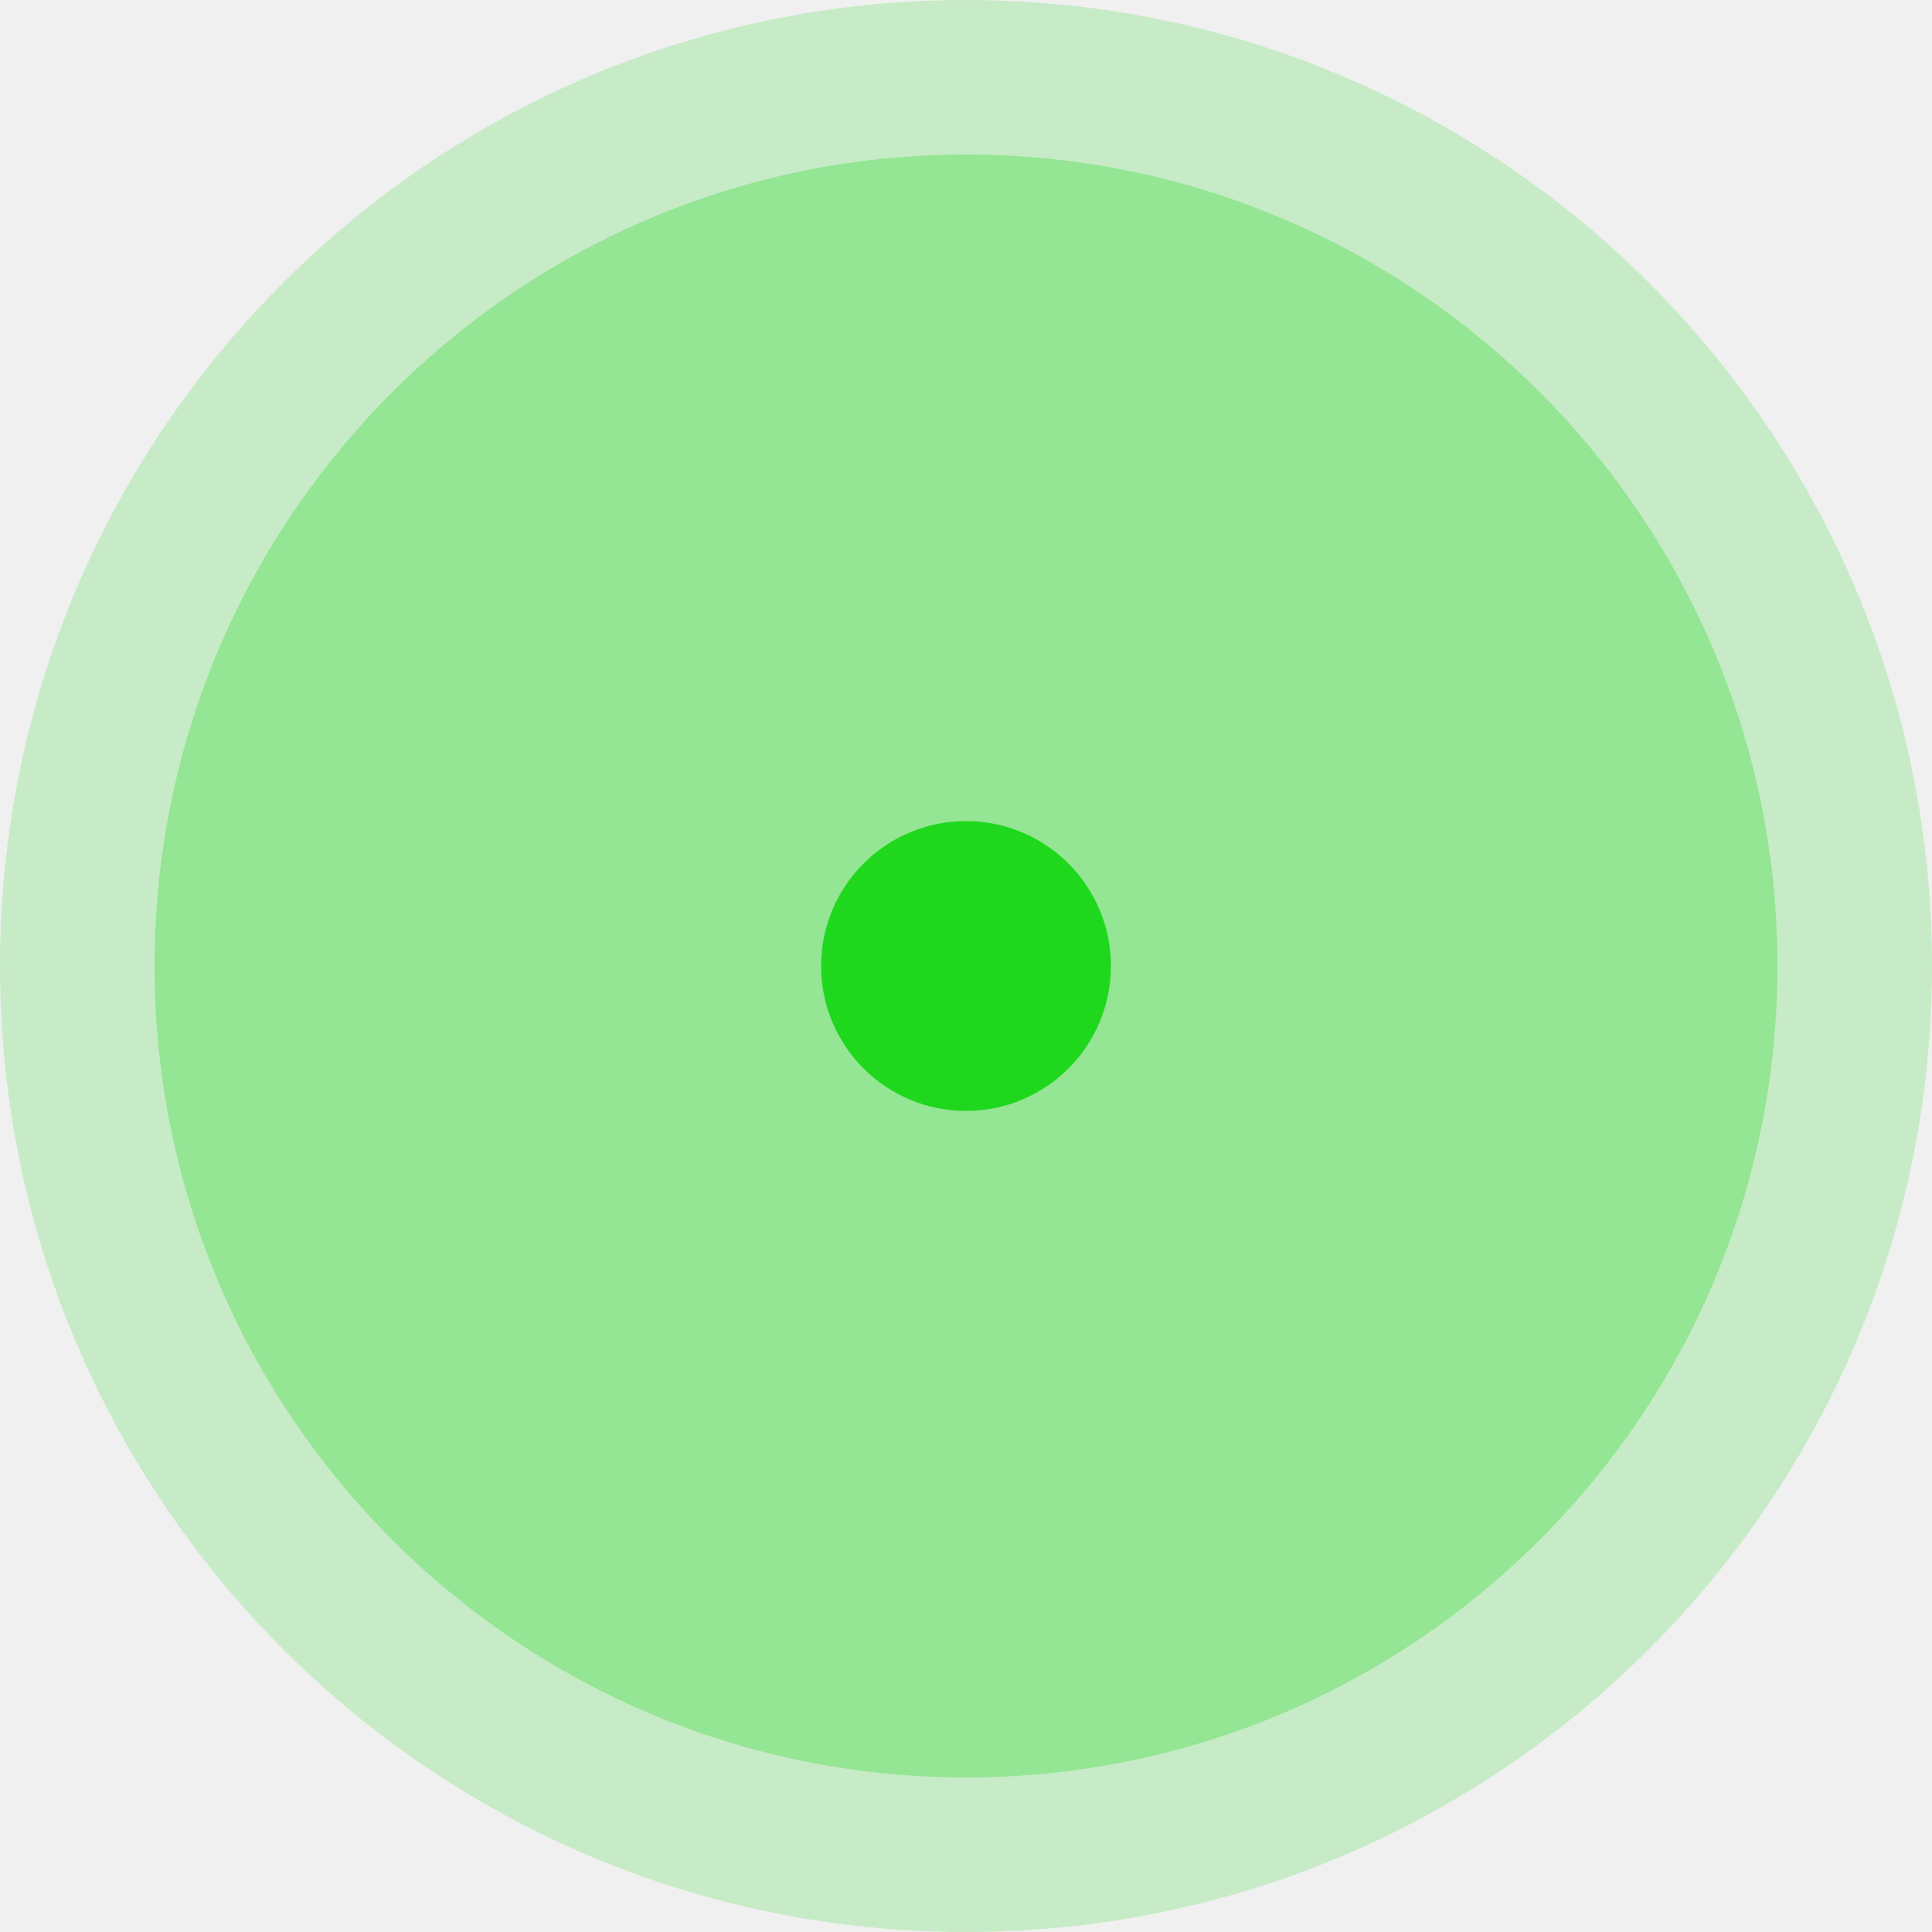
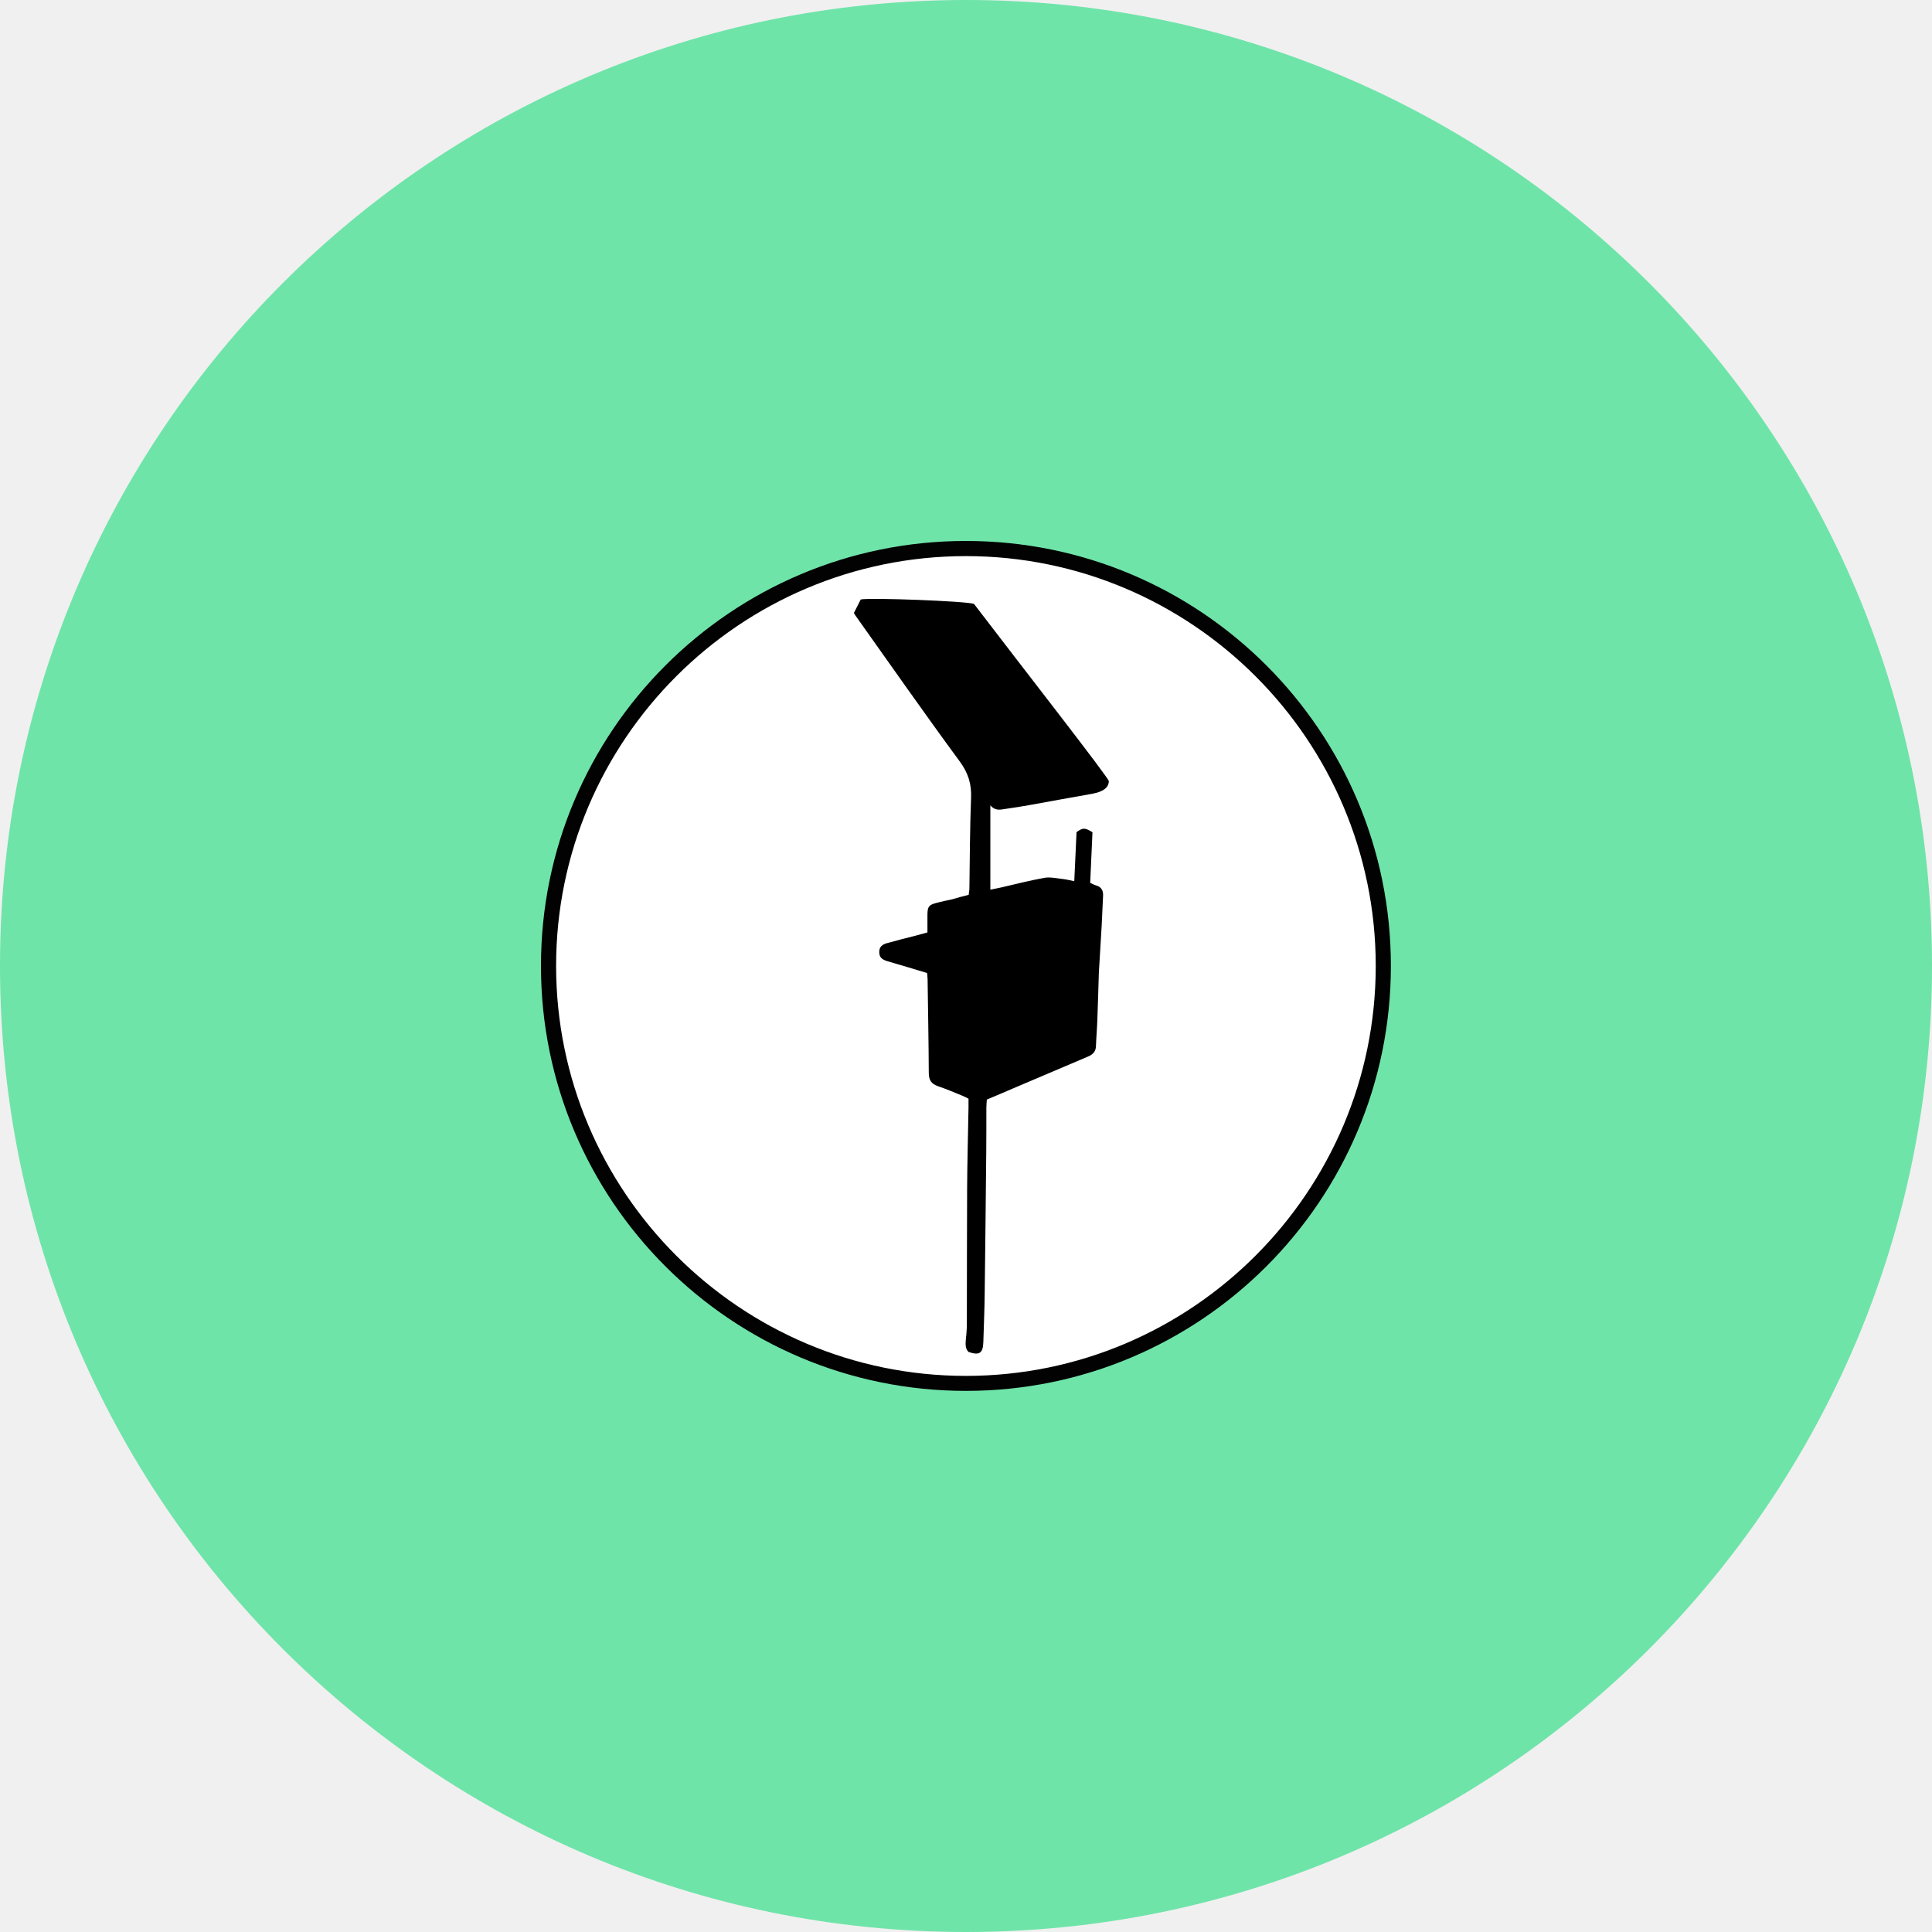
- <svg xmlns="http://www.w3.org/2000/svg" width="100" height="100" viewBox="0 0 100 100" fill="none">
-   <circle cx="50" cy="50" r="7.5" fill="#1FD81D" />
-   <circle opacity="0.3" cx="50" cy="50" r="42" fill="#1FD81D" />
-   <circle opacity="0.2" cx="50" cy="50" r="50" fill="#1FD81D" />
+ <svg xmlns="http://www.w3.org/2000/svg" width="50" height="50" viewBox="0 0 50 50" fill="none">
+   <path opacity="0.7" d="M25 50C38.807 50 50 38.807 50 25C50 11.193 38.807 0 25 0C11.193 0 0 11.193 0 25C0 38.807 11.193 50 25 50Z" fill="#37DE8A" />
+   <path d="M24.998 35.8C30.964 35.8 35.8 30.964 35.8 24.998C35.8 19.032 30.964 14.196 24.998 14.196C19.032 14.196 14.196 19.032 14.196 24.998C14.196 30.964 19.032 35.8 24.998 35.8Z" fill="white" />
+   <path d="M24.998 14.392C30.846 14.392 35.604 19.15 35.604 24.998C35.604 30.846 30.846 35.608 24.998 35.608C19.15 35.608 14.392 30.846 14.392 24.998C14.392 19.15 19.15 14.392 24.998 14.392ZM24.998 14C18.926 14 14 18.926 14 24.998C14 31.07 18.926 35.996 24.998 35.996C31.07 35.996 35.996 31.07 35.996 24.998C35.996 18.926 31.074 14 24.998 14Z" fill="#020203" />
+   <path d="M25.069 23.159C24.908 23.198 24.774 23.229 24.637 23.26C24.496 23.296 24.355 23.319 24.214 23.358C24.025 23.41 23.994 23.457 23.99 23.653C23.986 23.802 23.99 23.955 23.99 24.119C23.876 24.151 23.782 24.178 23.688 24.202C23.437 24.268 23.186 24.331 22.939 24.398C22.829 24.429 22.743 24.488 22.743 24.622C22.743 24.747 22.794 24.814 22.943 24.861C23.111 24.916 23.284 24.959 23.453 25.01C23.633 25.065 23.81 25.12 23.982 25.171C23.986 25.245 23.994 25.288 23.994 25.331C24.006 26.139 24.021 26.947 24.025 27.755C24.025 27.932 24.088 28.038 24.257 28.097C24.465 28.167 24.669 28.253 24.872 28.336C24.931 28.359 24.982 28.391 25.053 28.422C25.053 28.505 25.053 28.579 25.053 28.654C25.041 29.356 25.022 30.054 25.018 30.756C25.01 31.944 25.014 33.133 25.01 34.321C25.01 34.439 24.994 34.56 24.982 34.678C24.971 34.788 24.967 34.894 25.053 34.976C25.331 35.074 25.43 35.008 25.437 34.717C25.445 34.294 25.465 33.874 25.473 33.45C25.488 32.231 25.5 31.015 25.512 29.795C25.516 29.415 25.512 29.038 25.516 28.657C25.516 28.591 25.524 28.52 25.528 28.446C25.794 28.332 26.045 28.222 26.3 28.116C26.916 27.853 27.532 27.595 28.148 27.332C28.265 27.281 28.348 27.206 28.352 27.065C28.359 26.838 28.379 26.614 28.387 26.387C28.403 25.983 28.414 25.578 28.426 25.174C28.426 25.151 28.43 25.123 28.43 25.1C28.454 24.712 28.477 24.32 28.501 23.931C28.516 23.672 28.528 23.413 28.536 23.159C28.54 23.029 28.485 22.943 28.355 22.904C28.305 22.888 28.253 22.86 28.203 22.837C28.222 22.386 28.246 21.947 28.261 21.527C28.069 21.405 28.014 21.405 27.849 21.523C27.83 21.931 27.81 22.351 27.791 22.794C27.677 22.77 27.579 22.747 27.481 22.735C27.324 22.719 27.163 22.684 27.014 22.707C26.642 22.774 26.277 22.872 25.904 22.954C25.81 22.978 25.712 22.994 25.618 23.013C25.618 22.284 25.618 21.578 25.618 20.829C25.743 20.982 25.877 20.942 26.006 20.923C26.21 20.891 26.418 20.86 26.622 20.825C27.167 20.727 27.712 20.629 28.261 20.53C28.454 20.495 28.567 20.37 28.685 20.205C27.516 18.668 26.347 17.134 25.194 15.616C24.99 15.545 22.523 15.451 22.264 15.502C22.209 15.612 22.147 15.734 22.088 15.851C22.115 15.89 22.127 15.918 22.147 15.945C23.037 17.197 23.916 18.452 24.822 19.687C25.041 19.989 25.131 20.279 25.12 20.644C25.088 21.421 25.092 22.198 25.076 22.974C25.088 23.041 25.076 23.096 25.069 23.159Z" fill="white" />
+   <path d="M25.069 23.159C25.076 23.096 25.088 23.041 25.088 22.986C25.1 22.209 25.1 21.433 25.131 20.656C25.147 20.291 25.057 20.001 24.833 19.699C23.923 18.463 23.045 17.204 22.158 15.957C22.139 15.934 22.123 15.906 22.099 15.863C22.158 15.745 22.221 15.624 22.276 15.514C22.535 15.463 24.998 15.557 25.206 15.628C26.363 17.146 28.701 20.138 28.697 20.217C28.693 20.342 28.614 20.476 28.273 20.542C27.728 20.637 27.183 20.738 26.634 20.837C26.43 20.872 26.222 20.907 26.018 20.935C25.888 20.954 25.755 20.993 25.63 20.84C25.63 21.59 25.63 22.296 25.63 23.025C25.728 23.006 25.822 22.986 25.916 22.966C26.285 22.88 26.653 22.786 27.026 22.719C27.175 22.692 27.336 22.731 27.493 22.747C27.591 22.758 27.689 22.782 27.802 22.805C27.822 22.362 27.842 21.943 27.861 21.535C28.026 21.417 28.077 21.417 28.273 21.539C28.253 21.962 28.234 22.398 28.214 22.849C28.265 22.872 28.316 22.9 28.367 22.915C28.497 22.951 28.552 23.041 28.548 23.17C28.536 23.429 28.524 23.688 28.512 23.943C28.489 24.331 28.465 24.724 28.442 25.112C28.442 25.135 28.438 25.163 28.438 25.186C28.426 25.59 28.414 25.994 28.399 26.398C28.391 26.626 28.371 26.849 28.363 27.077C28.359 27.218 28.277 27.293 28.159 27.343C27.544 27.606 26.928 27.865 26.312 28.128C26.057 28.238 25.802 28.348 25.539 28.457C25.535 28.532 25.527 28.599 25.527 28.669C25.527 29.05 25.527 29.426 25.524 29.807C25.512 31.026 25.5 32.242 25.484 33.462C25.48 33.886 25.461 34.306 25.449 34.729C25.441 35.019 25.347 35.086 25.065 34.988C24.982 34.902 24.986 34.796 24.994 34.69C25.006 34.572 25.018 34.451 25.022 34.333C25.026 33.145 25.022 31.956 25.029 30.768C25.033 30.066 25.053 29.367 25.065 28.665C25.065 28.591 25.065 28.516 25.065 28.434C24.998 28.399 24.943 28.371 24.884 28.348C24.68 28.265 24.476 28.179 24.268 28.108C24.1 28.049 24.037 27.948 24.037 27.767C24.033 26.959 24.017 26.151 24.006 25.343C24.006 25.3 23.998 25.257 23.994 25.182C23.821 25.131 23.645 25.076 23.464 25.022C23.296 24.971 23.123 24.924 22.954 24.872C22.805 24.825 22.755 24.759 22.755 24.633C22.755 24.5 22.841 24.441 22.951 24.41C23.202 24.339 23.453 24.276 23.7 24.214C23.794 24.19 23.892 24.163 24.002 24.131C24.002 23.962 24.002 23.814 24.002 23.665C24.006 23.464 24.037 23.421 24.225 23.37C24.367 23.331 24.508 23.304 24.649 23.272C24.774 23.233 24.908 23.198 25.069 23.159Z" fill="black" />
</svg>
